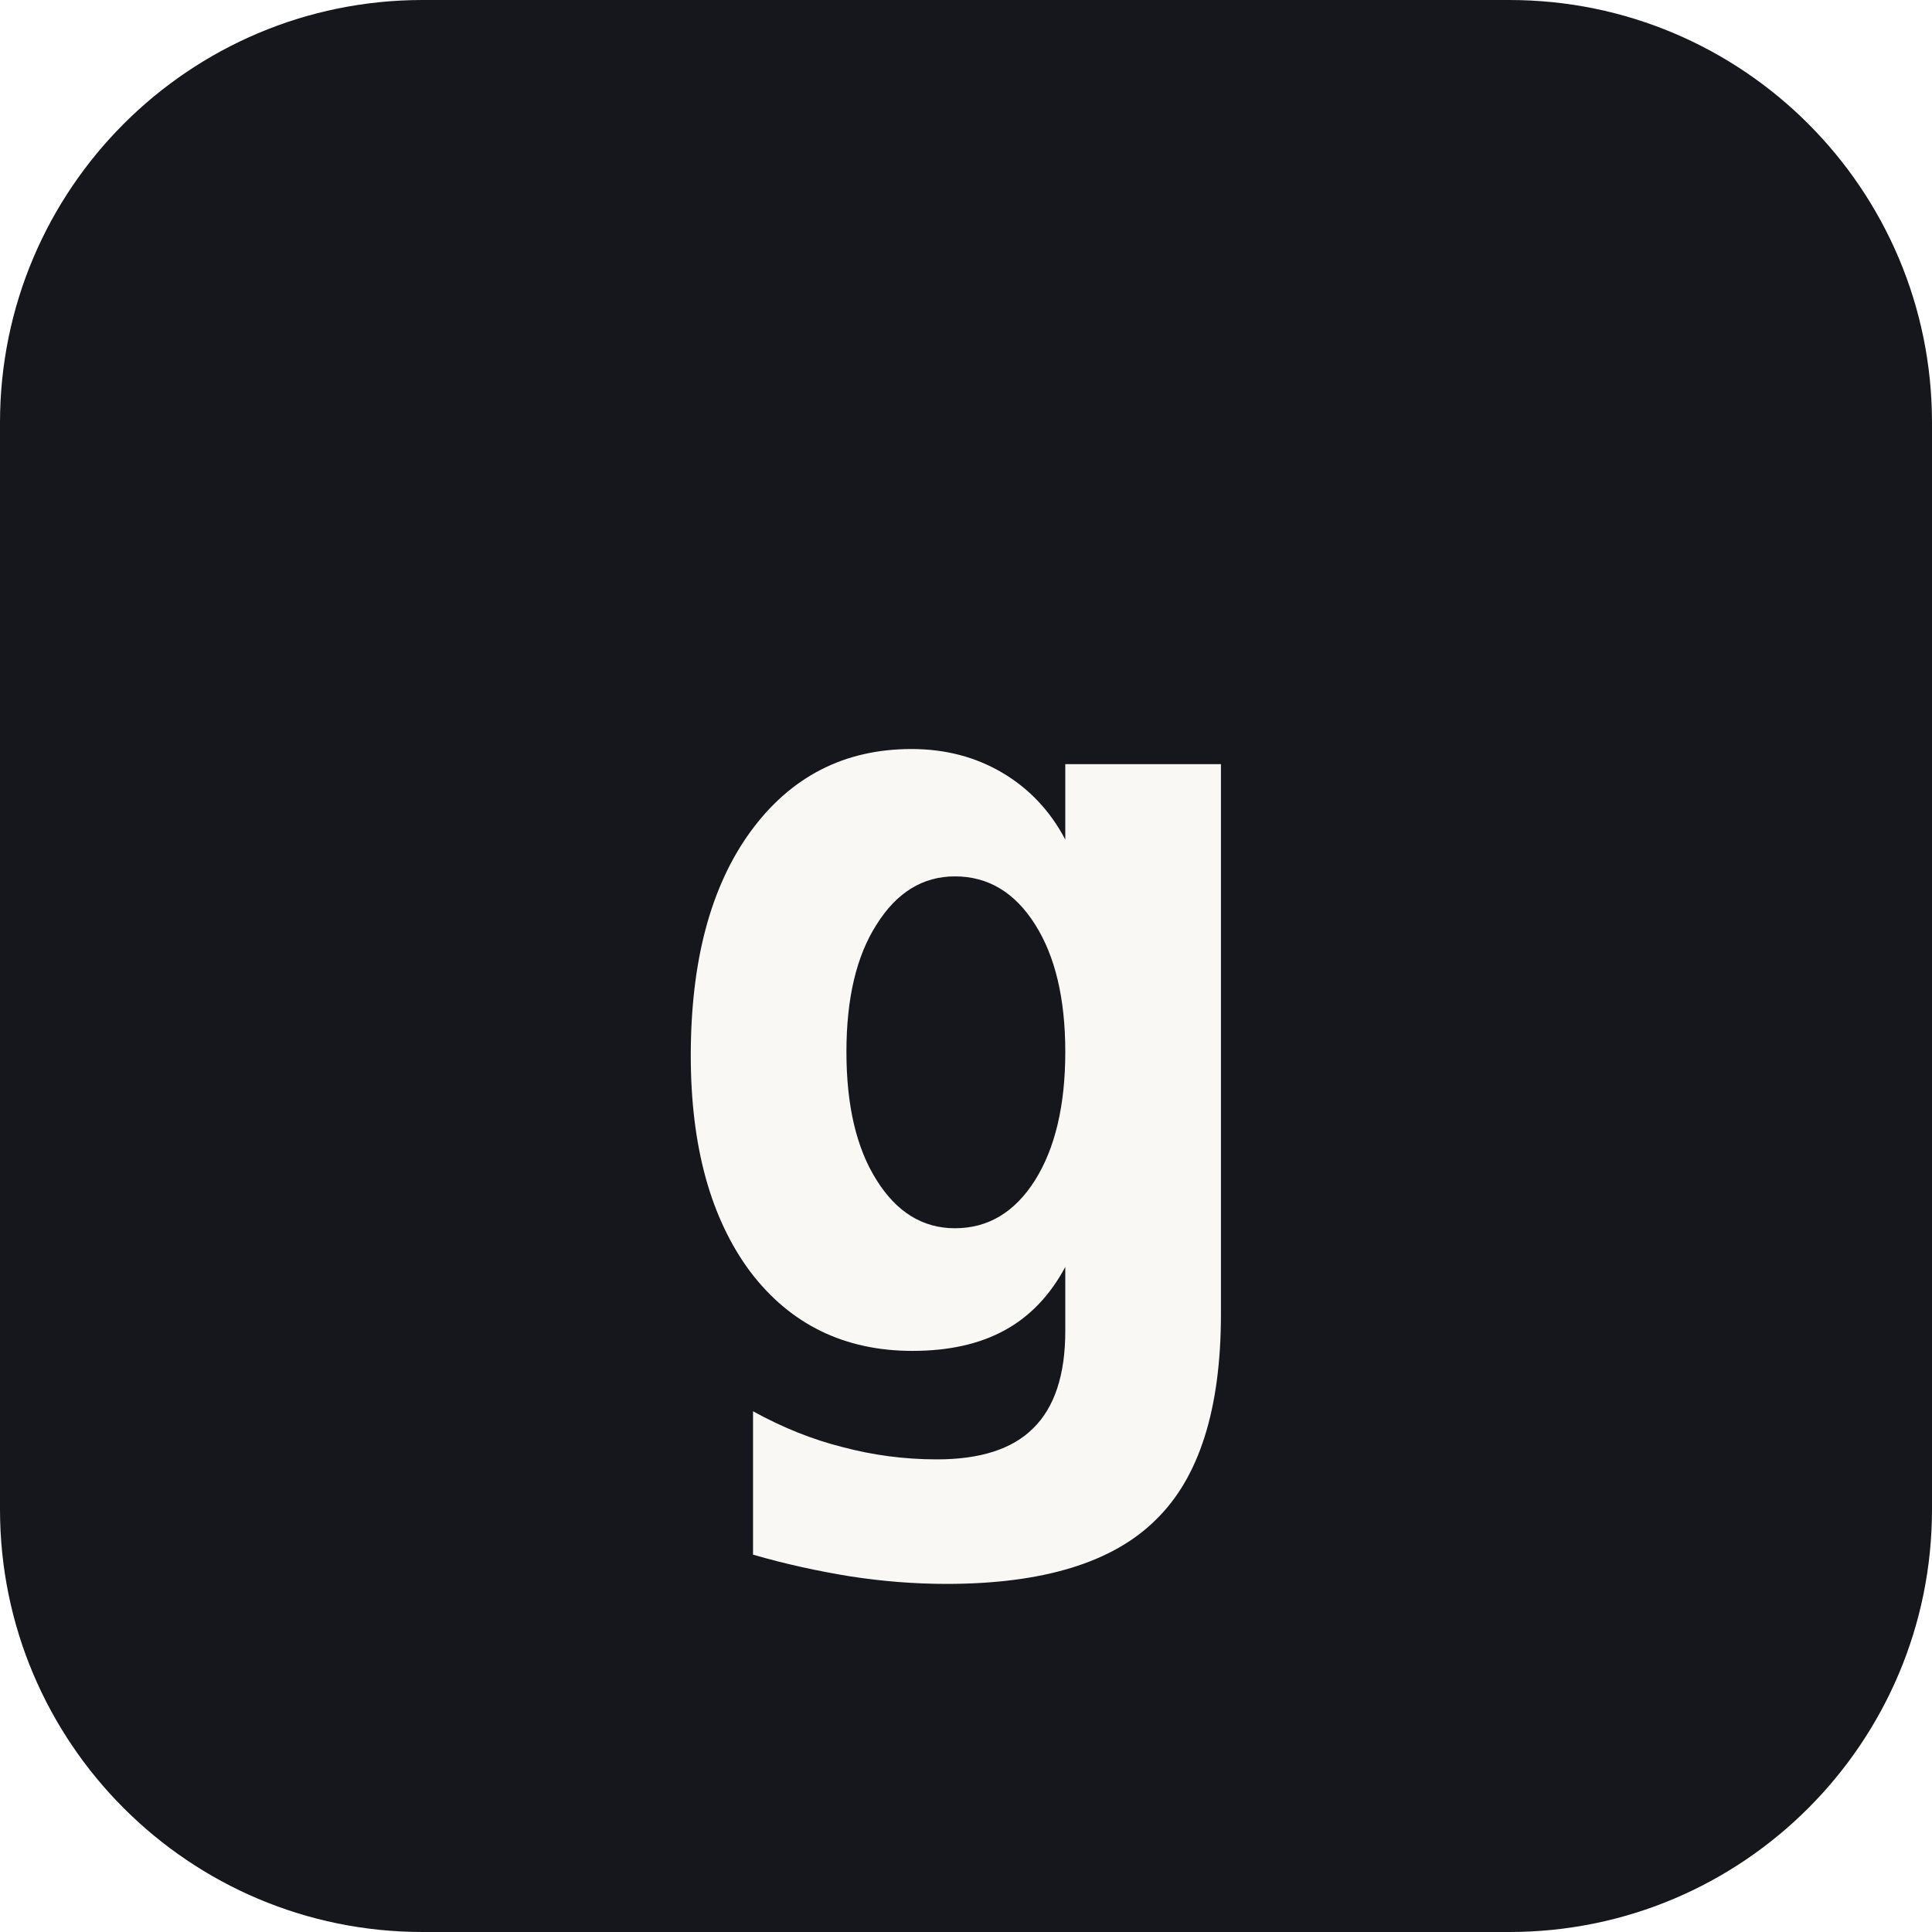
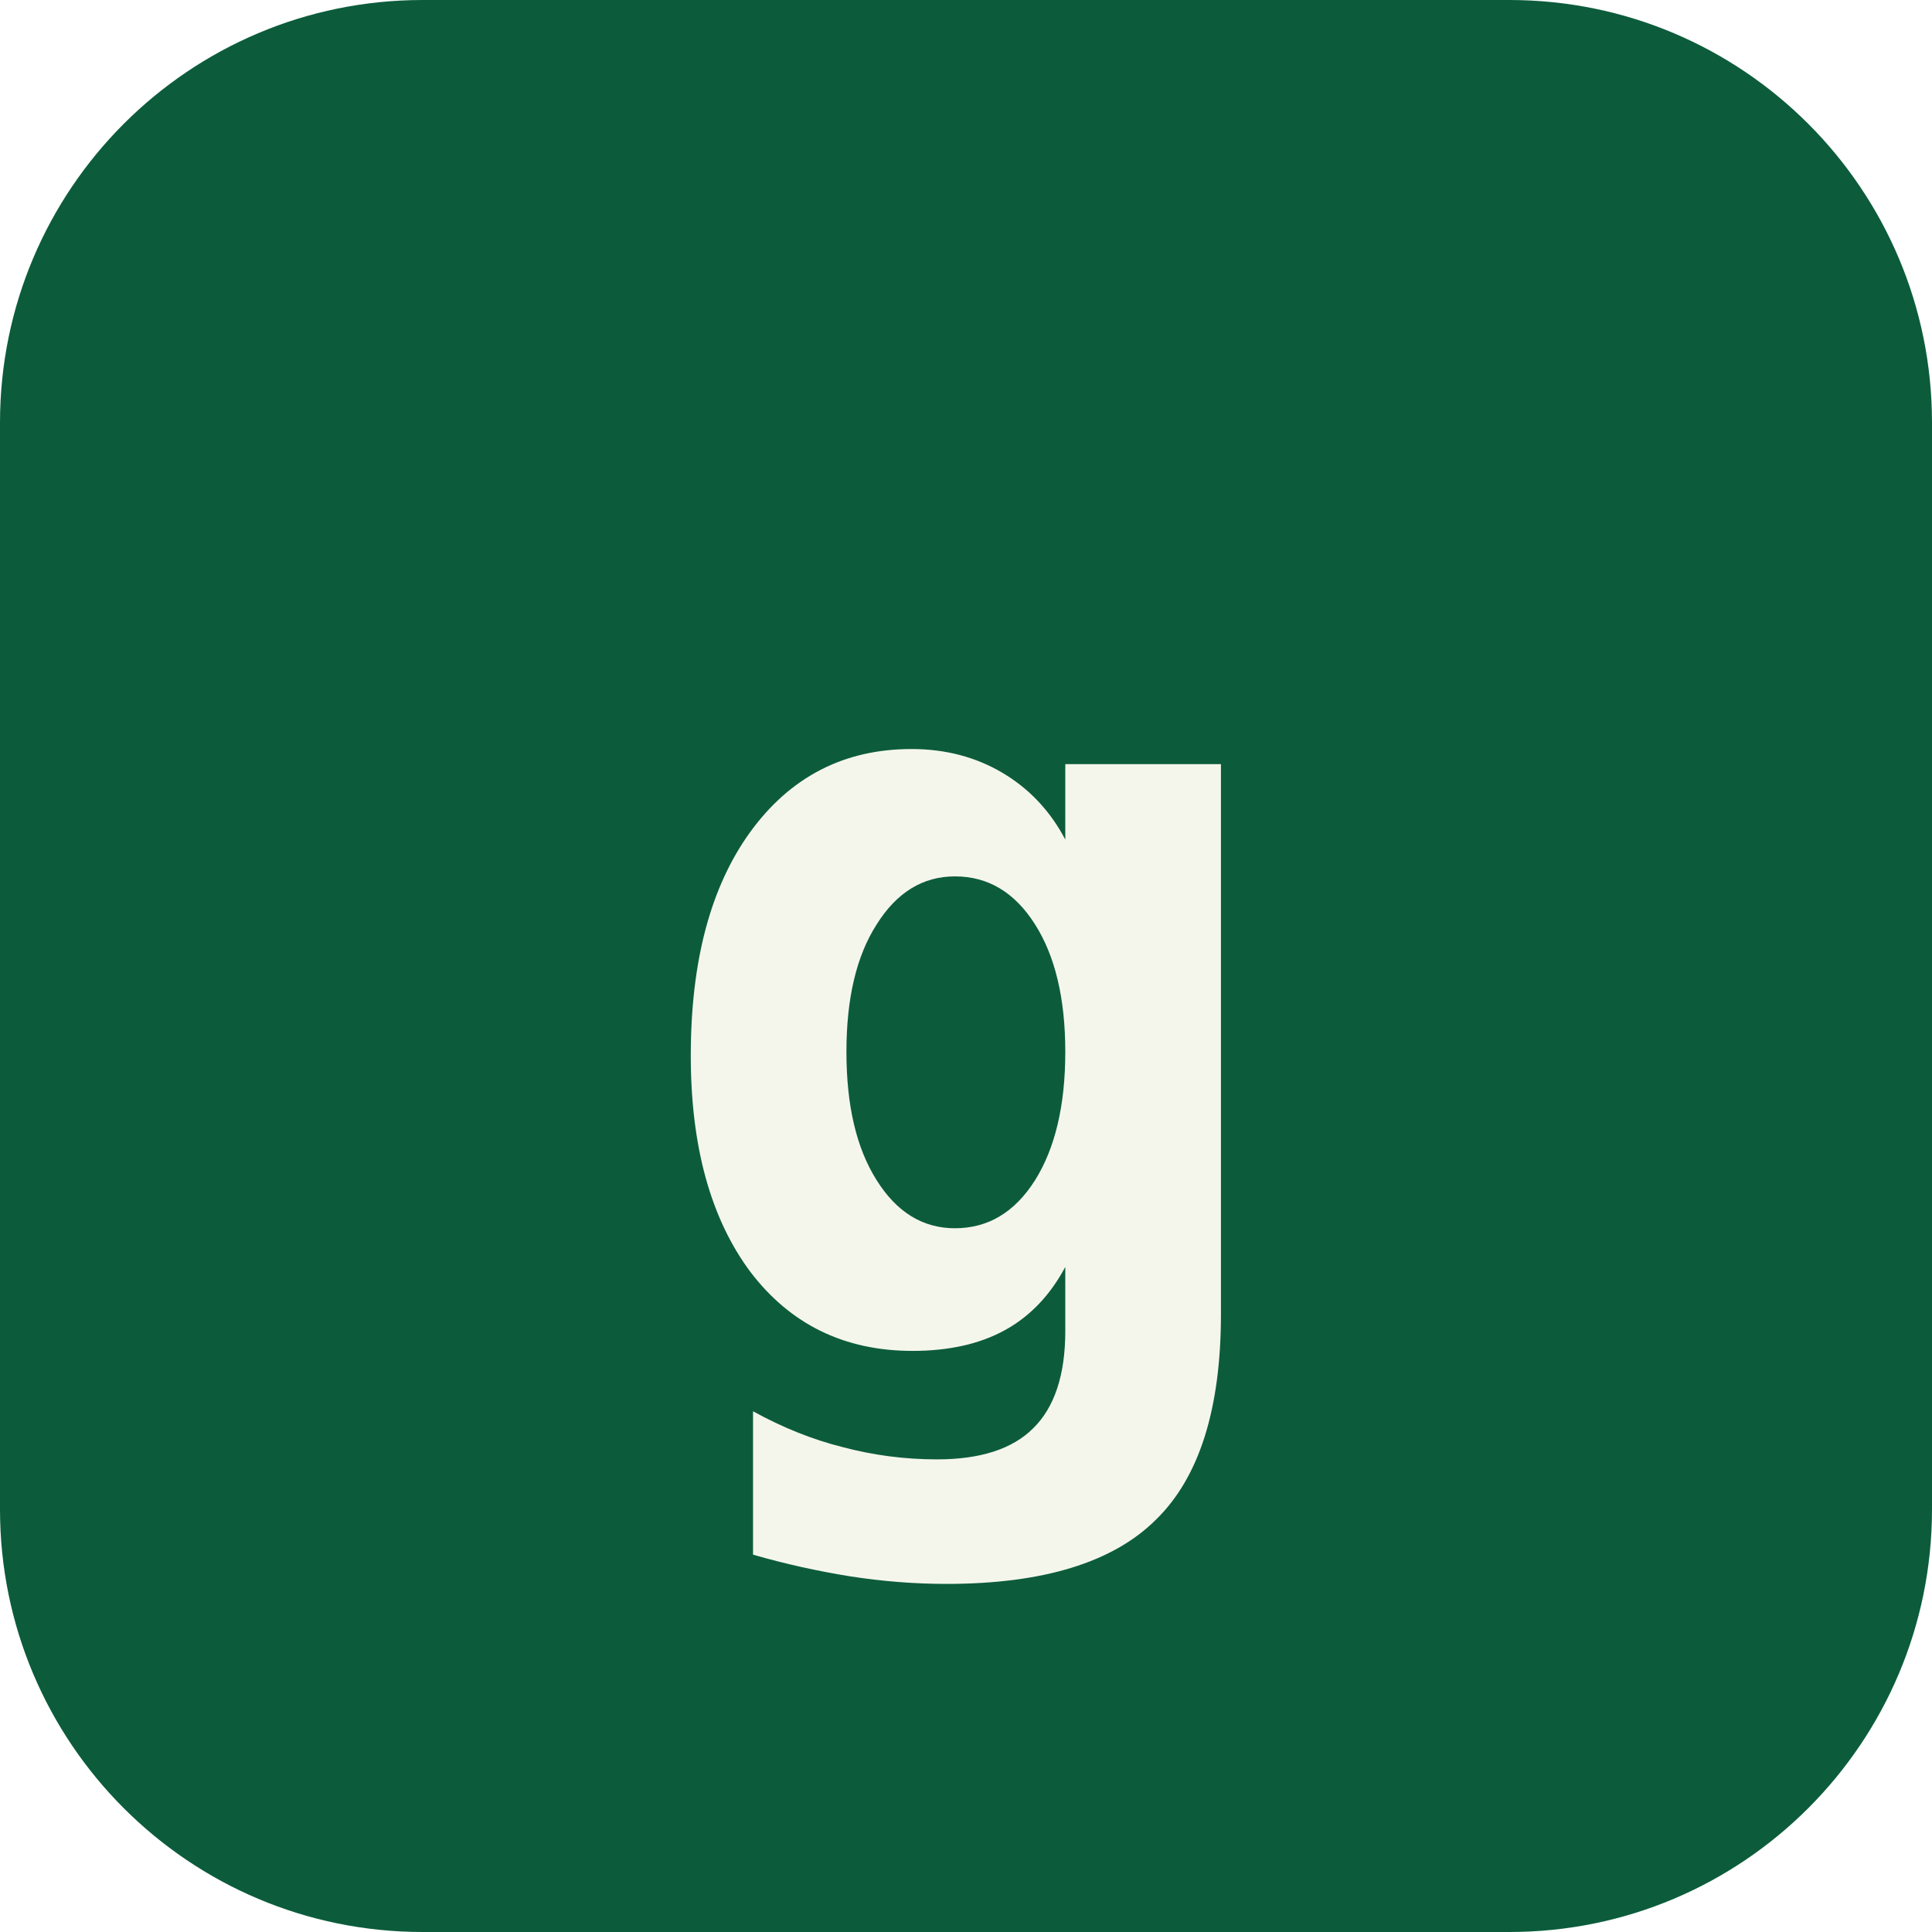
<svg xmlns="http://www.w3.org/2000/svg" viewBox="0 0 32 32">
-   <style>rect{fill:#16171c}text{fill:#f9f8f5}@media (prefers-color-scheme:dark){rect{fill:#f9f8f5}text{fill:#16171c}}</style>
+   <style>rect{fill:#0c5c3c}text{fill:#f5f6eb}@media (prefers-color-scheme:dark){rect{fill:#81d39f}text{fill:#0a110d}}</style>
  <rect width="32" height="32" rx="7" />
  <text x="16" y="22.5" text-anchor="middle" font-family="ui-monospace,Menlo,Consolas,monospace" font-size="18" font-weight="700">g</text>
</svg>
